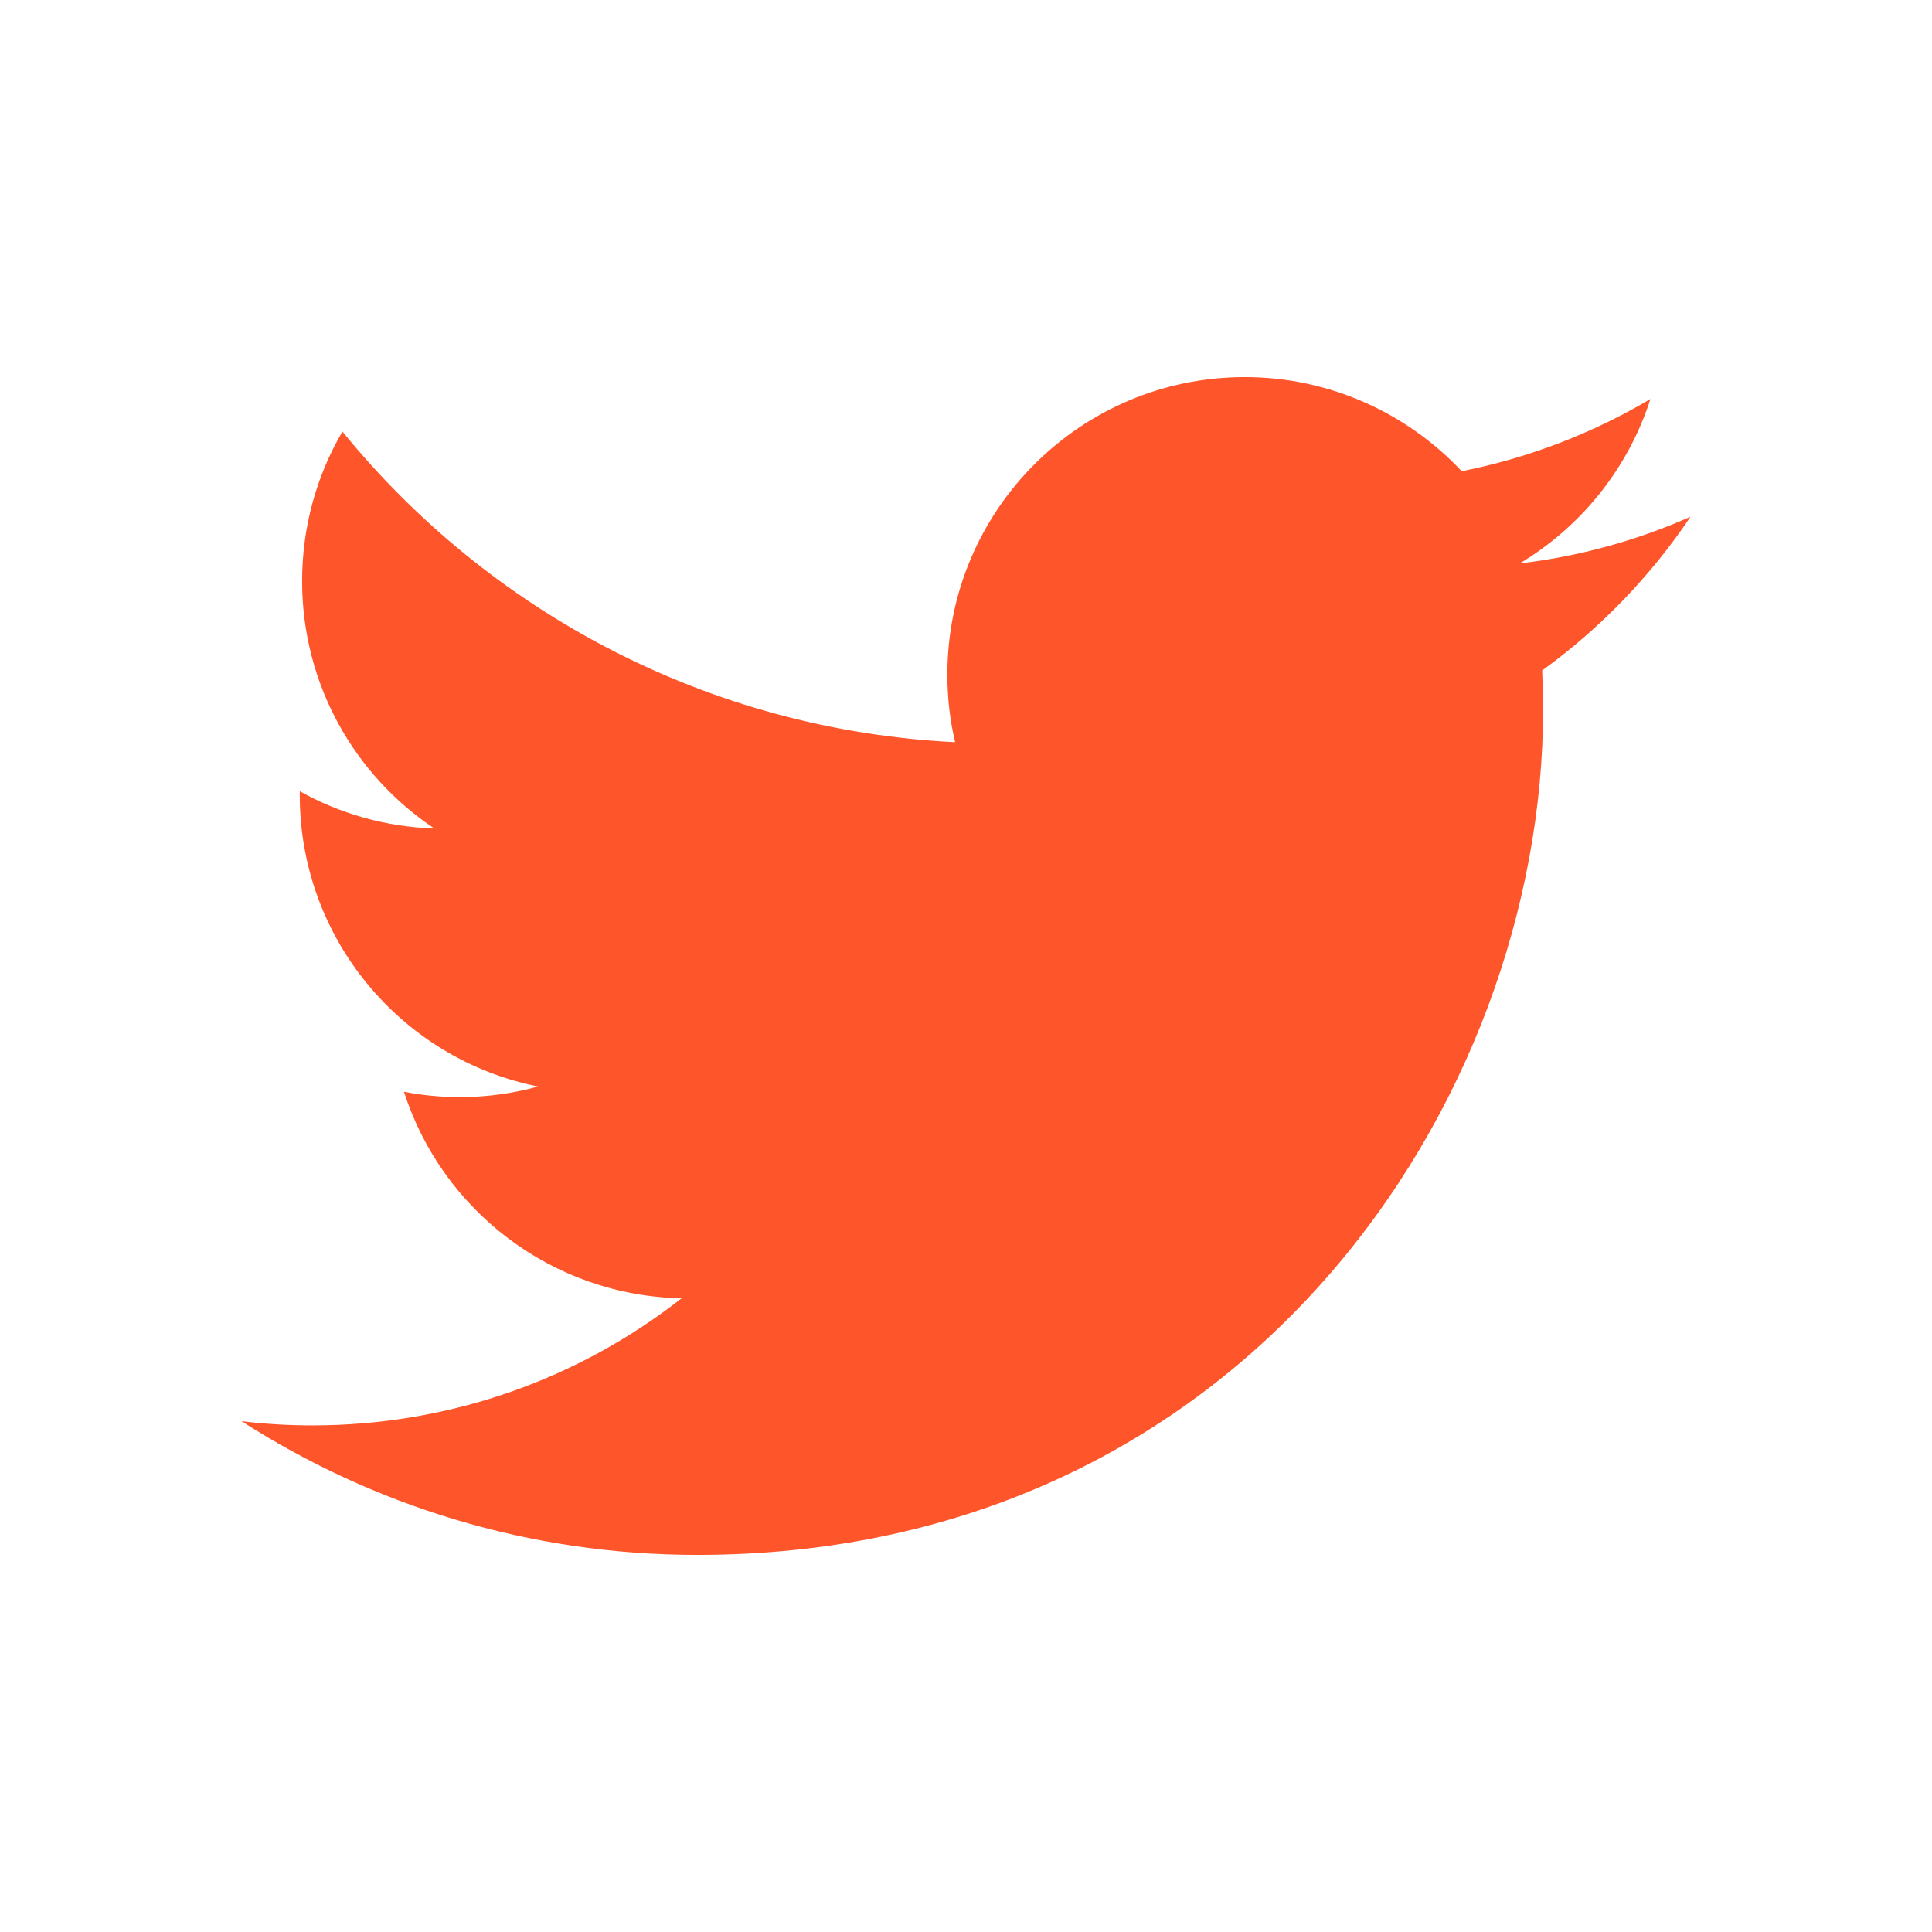
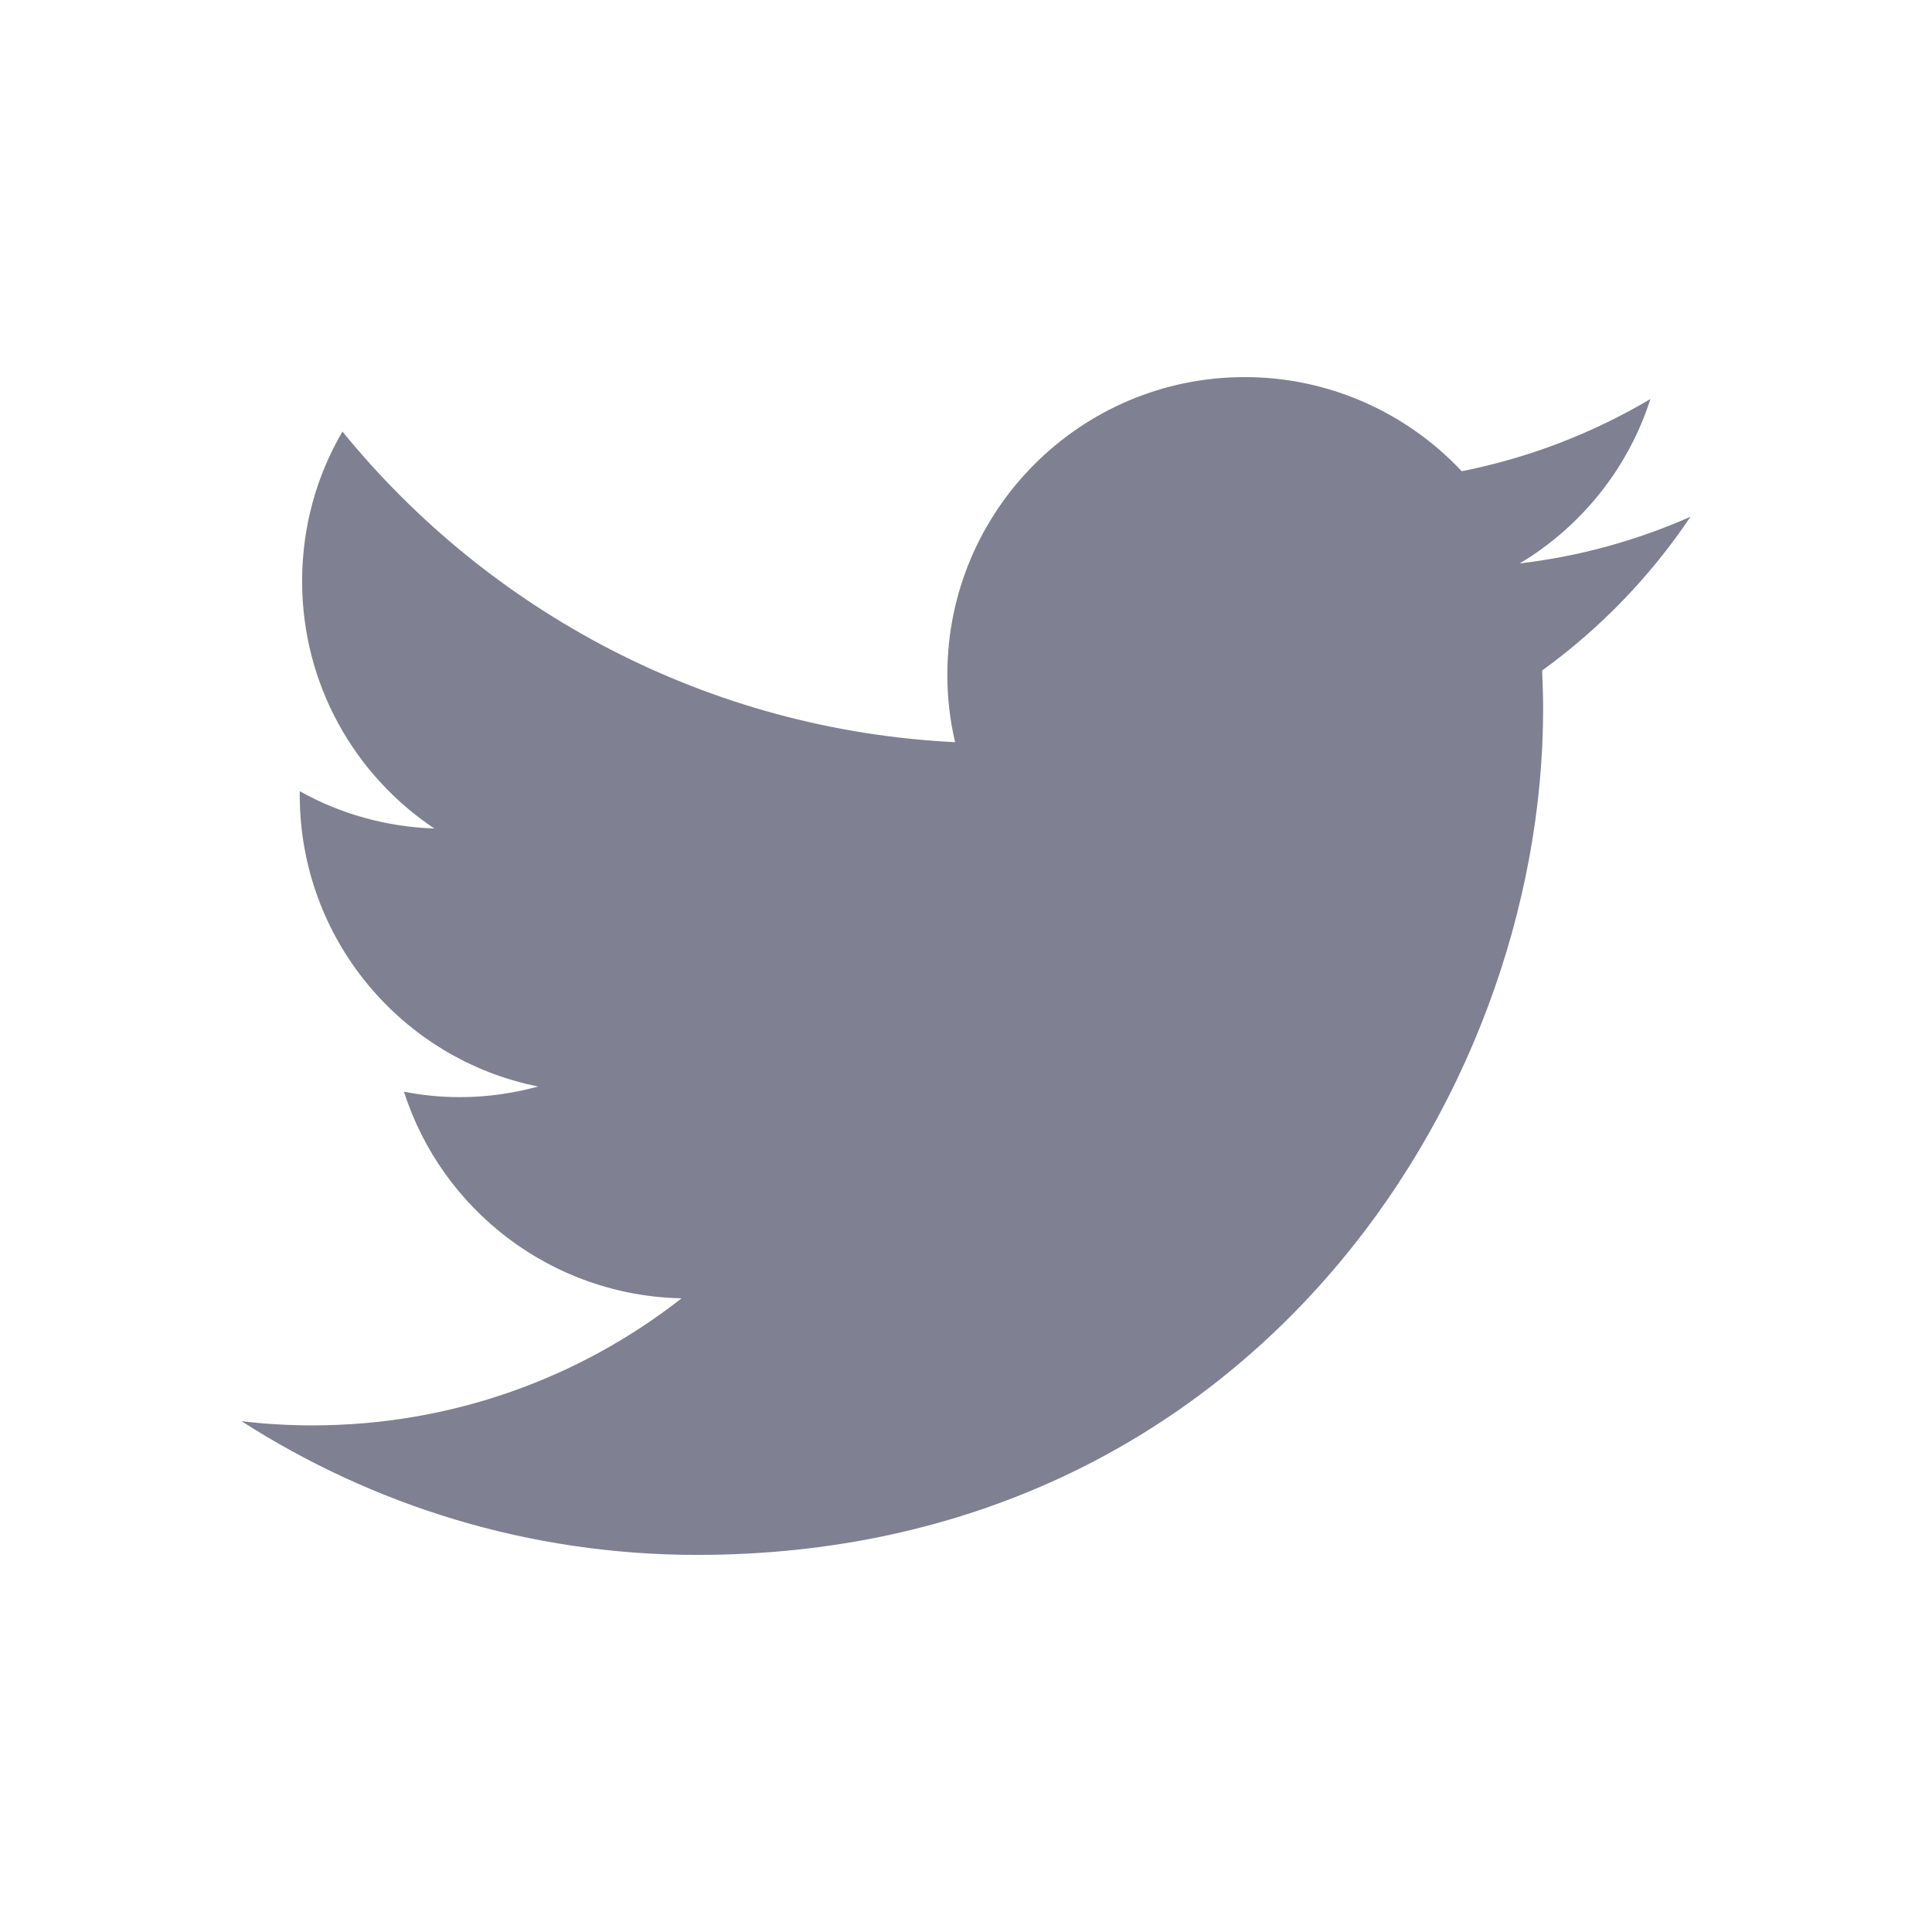
- <svg xmlns="http://www.w3.org/2000/svg" fill="#FF552A" viewBox="0 0 32 32" width="32px" height="32px">
+ <svg xmlns="http://www.w3.org/2000/svg" fill="#7f8091" viewBox="0 0 32 32" width="32px" height="32px">
  <path d="M 28 8.559 C 27.117 8.949 26.168 9.215 25.172 9.332 C 26.188 8.723 26.969 7.758 27.336 6.609 C 26.387 7.172 25.332 7.582 24.211 7.805 C 23.312 6.848 22.031 6.246 20.617 6.246 C 17.898 6.246 15.691 8.453 15.691 11.172 C 15.691 11.559 15.734 11.934 15.82 12.293 C 11.727 12.09 8.098 10.129 5.672 7.148 C 5.246 7.875 5.004 8.723 5.004 9.625 C 5.004 11.332 5.871 12.84 7.195 13.723 C 6.387 13.695 5.629 13.477 4.965 13.105 C 4.965 13.129 4.965 13.148 4.965 13.168 C 4.965 15.555 6.66 17.547 8.914 17.996 C 8.5 18.109 8.066 18.172 7.617 18.172 C 7.301 18.172 6.988 18.141 6.691 18.082 C 7.316 20.039 9.137 21.461 11.289 21.504 C 9.605 22.824 7.48 23.609 5.176 23.609 C 4.777 23.609 4.387 23.586 4 23.539 C 6.18 24.938 8.766 25.754 11.547 25.754 C 20.605 25.754 25.559 18.25 25.559 11.742 C 25.559 11.531 25.551 11.316 25.543 11.105 C 26.504 10.41 27.34 9.543 28 8.559 Z" />
</svg>
